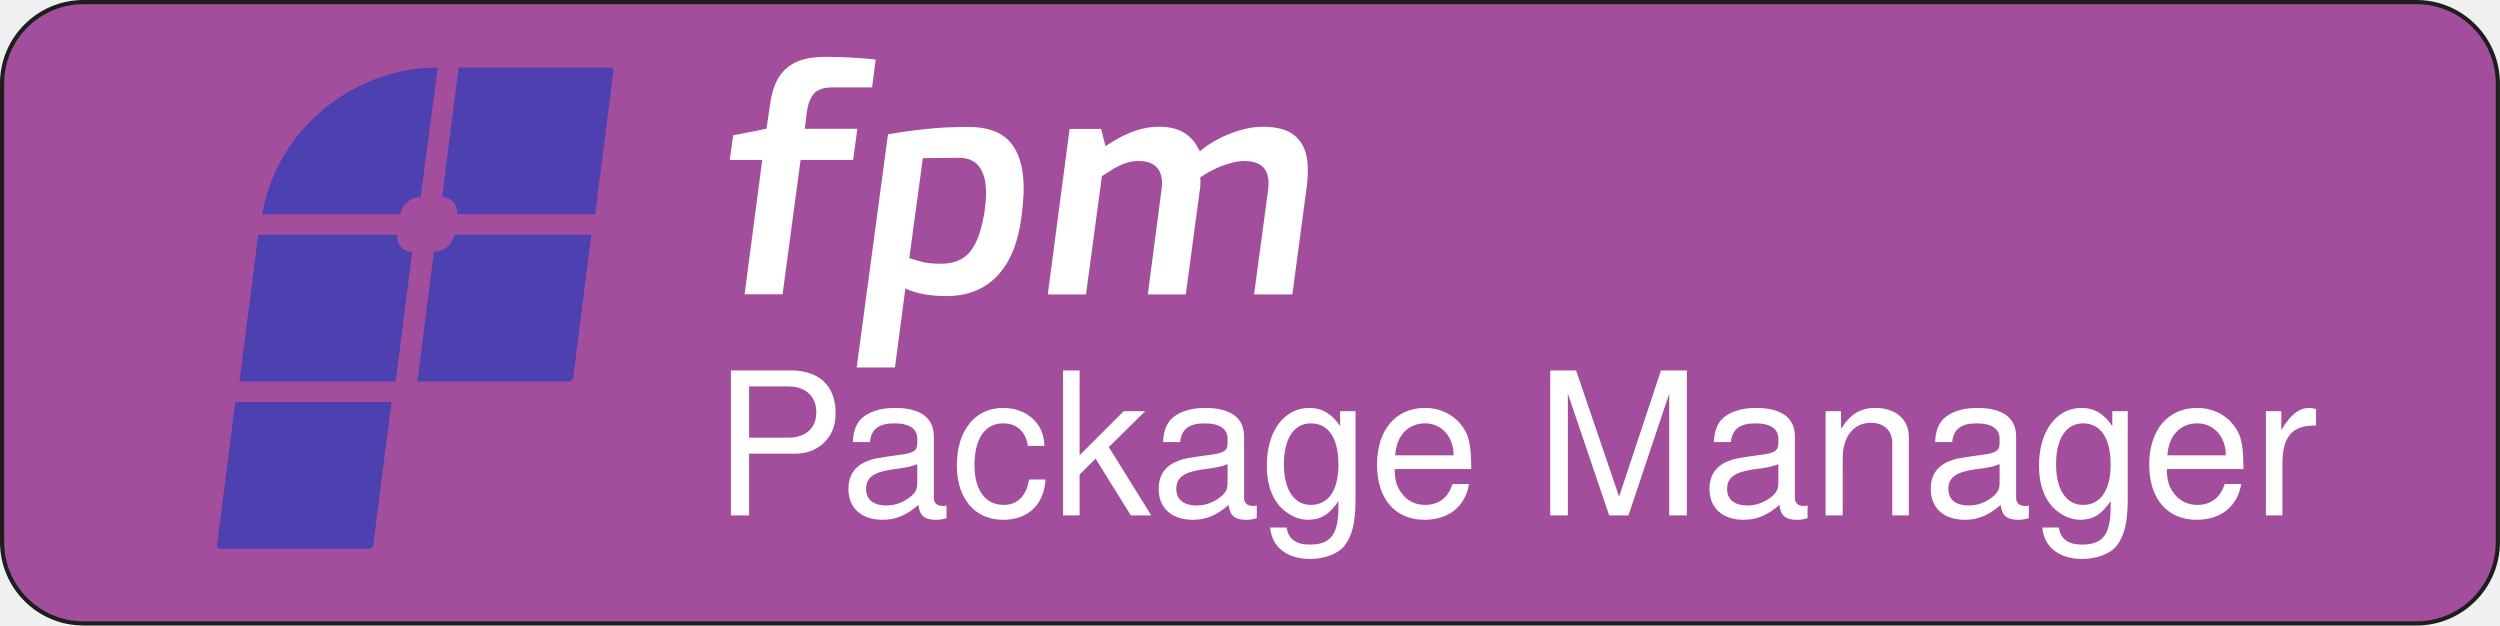
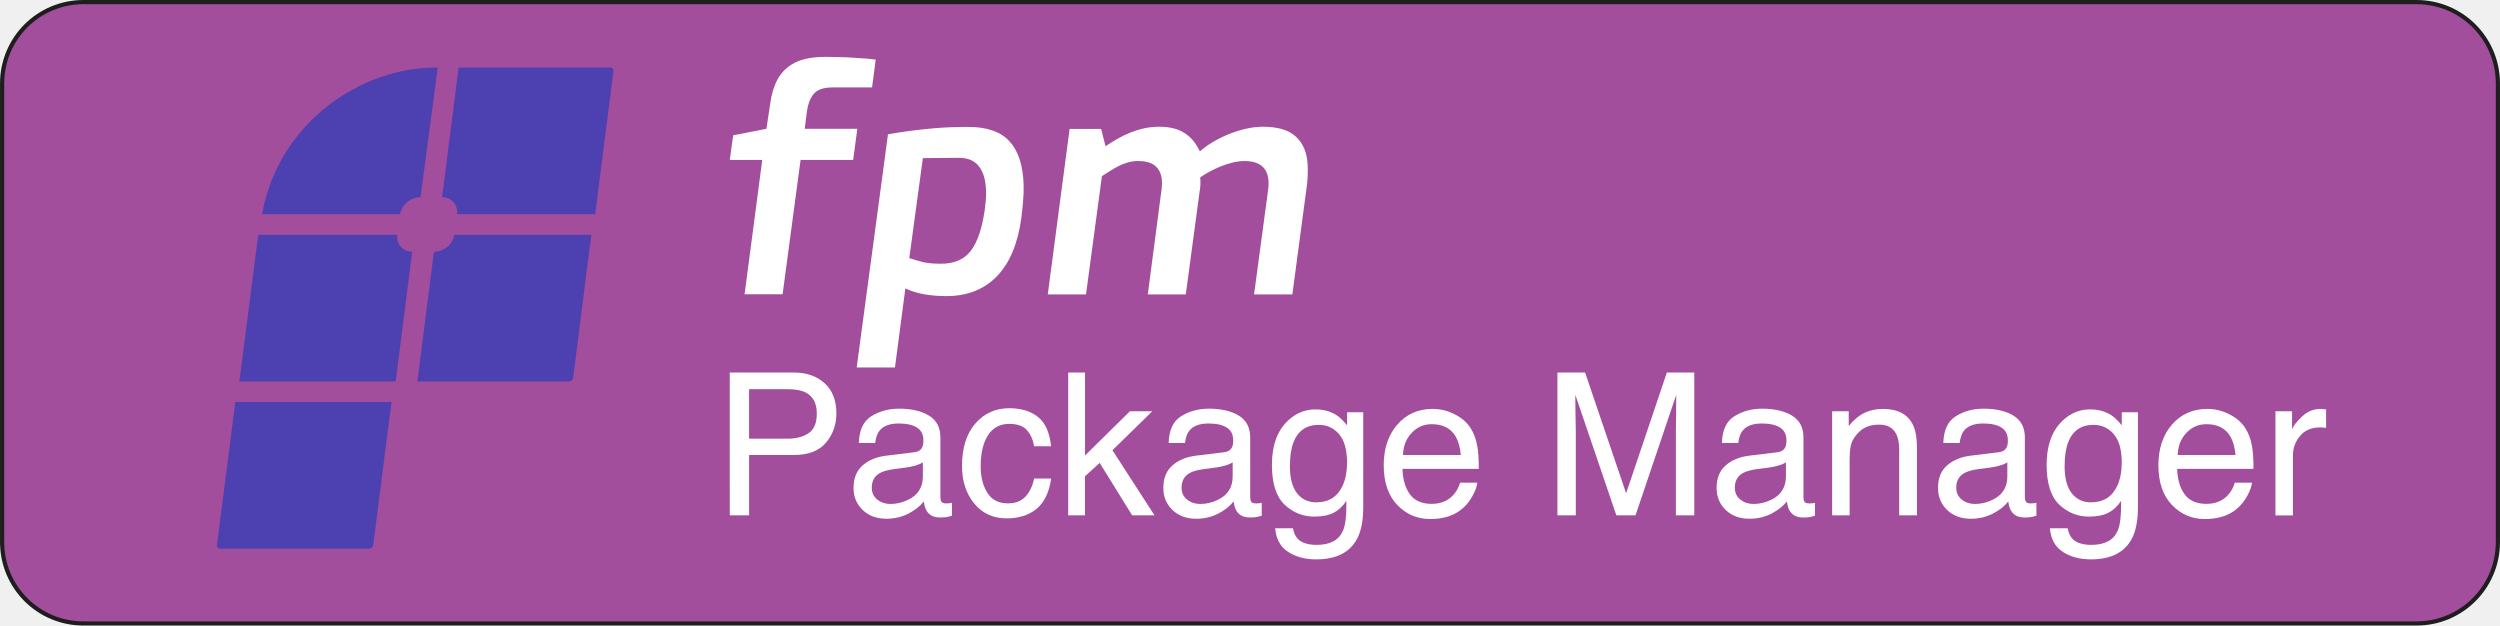
<svg xmlns="http://www.w3.org/2000/svg" width="70.885mm" height="17.736mm" viewBox="0 0 70.885 17.736" version="1.1" id="svg970">
  <defs id="defs967" />
  <g id="layer1" transform="translate(-190.8423,-189.67)">
    <g id="g22615" transform="translate(159.1484,55.44067)">
-       <rect style="fill:#a34e9c;fill-opacity:1;stroke:#1e1e1e;stroke-width:0.237;paint-order:stroke fill markers" id="rect68273" width="70.647" height="17.499" x="31.812" y="134.348" ry="2.25" />
-       <g id="g22159">
-         <g id="g22144" transform="translate(0,-0.3020981)">
-           <text xml:space="preserve" style="font-size:7.056px;line-height:1.05;font-family:Helvetica;-inkscape-font-specification:Helvetica;stroke-width:0.265" x="51.903" y="141.735" id="text50081">
-             <tspan id="tspan50079" style="fill:#ffffff;stroke-width:0.265" x="51.903" y="141.735" />
-             <tspan style="font-size:5.644px;fill:#ffffff;stroke-width:0.265" x="51.903" y="149.144" id="tspan50083">Package Manager</tspan>
-           </text>
-           <g id="g22075" transform="translate(0.298604)">
+       <g id="g1073">
+         <path id="rect68273" style="fill:#a34e9c;stroke:#1e1e1e;stroke-width:0.237;paint-order:stroke fill markers" d="m 34.063,134.348 h 66.146 c 1.247,0 2.251,1.004 2.251,2.251 v 12.998 c 0,1.247 -1.004,2.251 -2.251,2.251 H 34.063 c -1.247,0 -2.25,-1.004 -2.25,-2.251 v -12.998 c 0,-1.247 1.004,-2.251 2.25,-2.251 z" />
+         <g id="g1031">
+           <g aria-label=" Package Manager" id="text50081" style="font-size:7.056px;line-height:1.05;font-family:Helvetica;-inkscape-font-specification:Helvetica;stroke-width:0.265" transform="translate(0,-0.3020981)">
+             <g id="g979">
+               <path d="m 52.385,145.095 h 1.822 q 0.54,0 0.871,0.306 0.331,0.303 0.331,0.854 0,0.474 -0.295,0.827 -0.295,0.35 -0.907,0.35 h -1.273 v 1.712 h -0.548 z m 2.469,1.163 q 0,-0.446 -0.331,-0.606 -0.182,-0.085 -0.499,-0.085 h -1.091 v 1.403 h 1.091 q 0.369,0 0.598,-0.157 0.232,-0.157 0.232,-0.554 z" style="fill:#ffffff" id="path838" />
+               <path d="m 56.412,148.358 q 0,0.215 0.157,0.339 0.157,0.124 0.372,0.124 0.262,0 0.507,-0.121 0.413,-0.201 0.413,-0.659 v -0.4 q -0.091,0.058 -0.234,0.097 -0.143,0.039 -0.281,0.055 l -0.3,0.039 q -0.27,0.036 -0.405,0.113 -0.229,0.13 -0.229,0.413 z m 1.202,-1.003 q 0.171,-0.022 0.229,-0.143 0.033,-0.066 0.033,-0.19 0,-0.254 -0.182,-0.367 -0.179,-0.116 -0.515,-0.116 -0.389,0 -0.551,0.209 -0.091,0.116 -0.119,0.344 h -0.463 q 0.014,-0.546 0.353,-0.758 0.342,-0.215 0.791,-0.215 0.521,0 0.846,0.198 0.322,0.198 0.322,0.617 v 1.7 q 0,0.077 0.03,0.124 0.033,0.047 0.135,0.047 0.033,0 0.074,-0.003 0.041,-0.006 0.088,-0.014 v 0.367 q -0.116,0.033 -0.176,0.041 -0.061,0.008 -0.165,0.008 -0.256,0 -0.372,-0.182 -0.061,-0.097 -0.085,-0.273 -0.152,0.198 -0.435,0.345 -0.284,0.146 -0.626,0.146 -0.411,0 -0.672,-0.248 -0.259,-0.251 -0.259,-0.626 0,-0.411 0.256,-0.637 0.256,-0.226 0.672,-0.278 z m -0.411,-1.235 z" style="font-size:5.644px;fill:#ffffff" id="path840" />
+               <path d="m 60.309,146.106 q 0.499,0 0.81,0.243 0.314,0.243 0.378,0.835 H 61.015 q -0.044,-0.273 -0.201,-0.452 -0.157,-0.182 -0.504,-0.182 -0.474,0 -0.678,0.463 -0.132,0.3 -0.132,0.741 0,0.444 0.187,0.747 0.187,0.303 0.59,0.303 0.309,0 0.488,-0.187 0.182,-0.19 0.251,-0.518 h 0.482 q -0.083,0.587 -0.413,0.86 -0.331,0.27 -0.846,0.27 -0.579,0 -0.923,-0.422 -0.345,-0.424 -0.345,-1.058 0,-0.777 0.378,-1.21 0.378,-0.433 0.962,-0.433 z m -0.077,0.014 z" style="font-size:5.644px;fill:#ffffff" id="path842" />
+               <path d="m 61.982,145.095 h 0.477 v 2.351 l 1.273,-1.254 h 0.634 l -1.13,1.105 1.193,1.847 H 63.795 l -0.921,-1.488 -0.416,0.38 v 1.108 h -0.477 z" style="font-size:5.644px;fill:#ffffff" id="path844" />
+               <path d="m 65.196,148.358 q 0,0.215 0.157,0.339 0.157,0.124 0.372,0.124 0.262,0 0.507,-0.121 0.413,-0.201 0.413,-0.659 v -0.4 q -0.091,0.058 -0.234,0.097 -0.143,0.039 -0.281,0.055 l -0.3,0.039 q -0.27,0.036 -0.405,0.113 -0.229,0.13 -0.229,0.413 z m 1.202,-1.003 q 0.171,-0.022 0.229,-0.143 0.033,-0.066 0.033,-0.19 0,-0.254 -0.182,-0.367 -0.179,-0.116 -0.515,-0.116 -0.389,0 -0.551,0.209 -0.091,0.116 -0.119,0.344 h -0.463 q 0.014,-0.546 0.353,-0.758 0.342,-0.215 0.791,-0.215 0.521,0 0.846,0.198 0.322,0.198 0.322,0.617 v 1.7 q 0,0.077 0.03,0.124 0.033,0.047 0.135,0.047 0.033,0 0.074,-0.003 0.041,-0.006 0.088,-0.014 v 0.367 q -0.116,0.033 -0.176,0.041 -0.061,0.008 -0.165,0.008 -0.256,0 -0.372,-0.182 -0.061,-0.097 -0.085,-0.273 -0.152,0.198 -0.435,0.345 -0.284,0.146 -0.626,0.146 -0.411,0 -0.672,-0.248 -0.259,-0.251 -0.259,-0.626 0,-0.411 0.256,-0.637 0.256,-0.226 0.672,-0.278 z m -0.411,-1.235 z" style="font-size:5.644px;fill:#ffffff" id="path846" />
+               <path d="m 68.996,146.14 q 0.347,0 0.606,0.171 0.141,0.097 0.287,0.281 v -0.372 h 0.458 v 2.684 q 0,0.562 -0.165,0.887 -0.309,0.601 -1.166,0.601 -0.477,0 -0.802,-0.215 -0.325,-0.212 -0.364,-0.667 h 0.504 q 0.036,0.198 0.143,0.306 0.168,0.165 0.529,0.165 0.571,0 0.747,-0.402 0.105,-0.237 0.096,-0.846 -0.149,0.226 -0.358,0.336 -0.209,0.11 -0.554,0.11 -0.48,0 -0.841,-0.339 -0.358,-0.342 -0.358,-1.127 0,-0.741 0.361,-1.158 0.364,-0.416 0.876,-0.416 z m 0.893,1.516 q 0,-0.548 -0.226,-0.813 -0.226,-0.265 -0.576,-0.265 -0.524,0 -0.717,0.491 -0.102,0.262 -0.102,0.686 0,0.499 0.201,0.761 0.204,0.259 0.546,0.259 0.535,0 0.752,-0.482 0.121,-0.273 0.121,-0.637 z m -0.835,-1.535 z" style="font-size:5.644px;fill:#ffffff" id="path848" />
+               <path d="m 72.323,146.126 q 0.314,0 0.609,0.149 0.295,0.146 0.449,0.38 0.149,0.223 0.198,0.521 0.044,0.204 0.044,0.65 h -2.164 q 0.014,0.449 0.212,0.722 0.198,0.27 0.615,0.27 0.389,0 0.62,-0.256 0.132,-0.149 0.187,-0.345 H 73.582 q -0.019,0.163 -0.13,0.364 -0.107,0.198 -0.243,0.325 -0.226,0.22 -0.559,0.298 -0.179,0.044 -0.405,0.044 -0.551,0 -0.934,-0.4 -0.383,-0.402 -0.383,-1.124 0,-0.711 0.386,-1.155 0.386,-0.444 1.009,-0.444 z m 0.791,1.306 q -0.03,-0.322 -0.141,-0.515 -0.204,-0.358 -0.681,-0.358 -0.342,0 -0.573,0.248 -0.232,0.245 -0.245,0.626 z m -0.838,-1.312 z" style="font-size:5.644px;fill:#ffffff" id="path850" />
+               <path d="m 75.853,145.095 h 0.785 l 1.163,3.423 1.155,-3.423 h 0.777 v 4.049 h -0.521 v -2.39 q 0,-0.124 0.005,-0.411 0.005,-0.287 0.005,-0.615 l -1.155,3.415 h -0.543 l -1.163,-3.415 v 0.124 q 0,0.149 0.005,0.455 0.008,0.303 0.008,0.446 v 2.39 H 75.853 Z" style="font-size:5.644px;fill:#ffffff" id="path852" />
+               <path d="m 80.883,148.358 q 0,0.215 0.157,0.339 0.157,0.124 0.372,0.124 0.262,0 0.507,-0.121 0.413,-0.201 0.413,-0.659 v -0.4 q -0.091,0.058 -0.234,0.097 -0.143,0.039 -0.281,0.055 l -0.3,0.039 q -0.27,0.036 -0.405,0.113 -0.229,0.13 -0.229,0.413 z m 1.202,-1.003 q 0.171,-0.022 0.229,-0.143 0.033,-0.066 0.033,-0.19 0,-0.254 -0.182,-0.367 -0.179,-0.116 -0.515,-0.116 -0.389,0 -0.551,0.209 -0.091,0.116 -0.119,0.344 H 80.517 q 0.014,-0.546 0.353,-0.758 0.342,-0.215 0.791,-0.215 0.521,0 0.846,0.198 0.322,0.198 0.322,0.617 v 1.7 q 0,0.077 0.03,0.124 0.033,0.047 0.135,0.047 0.033,0 0.074,-0.003 0.041,-0.006 0.088,-0.014 v 0.367 q -0.116,0.033 -0.176,0.041 -0.061,0.008 -0.165,0.008 -0.256,0 -0.372,-0.182 -0.061,-0.097 -0.085,-0.273 -0.152,0.198 -0.435,0.345 -0.284,0.146 -0.626,0.146 -0.411,0 -0.672,-0.248 -0.259,-0.251 -0.259,-0.626 0,-0.411 0.256,-0.637 0.256,-0.226 0.672,-0.278 z m -0.411,-1.235 z" style="font-size:5.644px;fill:#ffffff" id="path854" />
+               <path d="m 83.642,146.192 h 0.471 v 0.419 q 0.209,-0.259 0.444,-0.372 0.234,-0.113 0.521,-0.113 0.628,0 0.849,0.438 0.121,0.24 0.121,0.686 v 1.893 h -0.504 v -1.86 q 0,-0.27 -0.08,-0.435 -0.132,-0.276 -0.48,-0.276 -0.176,0 -0.289,0.036 -0.204,0.061 -0.358,0.243 -0.124,0.146 -0.163,0.303 -0.036,0.154 -0.036,0.444 v 1.546 h -0.496 z m 1.166,-0.072 z" style="font-size:5.644px;fill:#ffffff" id="path856" />
+               <path d="m 87.161,148.358 q 0,0.215 0.157,0.339 0.157,0.124 0.372,0.124 0.262,0 0.507,-0.121 0.413,-0.201 0.413,-0.659 v -0.4 q -0.091,0.058 -0.234,0.097 -0.143,0.039 -0.281,0.055 l -0.3,0.039 q -0.27,0.036 -0.405,0.113 -0.229,0.13 -0.229,0.413 z m 1.202,-1.003 q 0.171,-0.022 0.229,-0.143 0.033,-0.066 0.033,-0.19 0,-0.254 -0.182,-0.367 -0.179,-0.116 -0.515,-0.116 -0.389,0 -0.551,0.209 -0.091,0.116 -0.119,0.344 h -0.463 q 0.014,-0.546 0.353,-0.758 0.342,-0.215 0.791,-0.215 0.521,0 0.846,0.198 0.322,0.198 0.322,0.617 v 1.7 q 0,0.077 0.03,0.124 0.033,0.047 0.135,0.047 0.033,0 0.074,-0.003 0.041,-0.006 0.088,-0.014 v 0.367 q -0.116,0.033 -0.176,0.041 -0.061,0.008 -0.165,0.008 -0.256,0 -0.372,-0.182 -0.061,-0.097 -0.085,-0.273 -0.152,0.198 -0.435,0.345 -0.284,0.146 -0.626,0.146 -0.411,0 -0.672,-0.248 -0.259,-0.251 -0.259,-0.626 0,-0.411 0.256,-0.637 0.256,-0.226 0.672,-0.278 z m -0.411,-1.235 z" style="font-size:5.644px;fill:#ffffff" id="path858" />
+               <path d="m 90.962,146.14 q 0.347,0 0.606,0.171 0.141,0.097 0.287,0.281 v -0.372 h 0.458 v 2.684 q 0,0.562 -0.165,0.887 -0.309,0.601 -1.166,0.601 -0.477,0 -0.802,-0.215 -0.325,-0.212 -0.364,-0.667 h 0.504 q 0.036,0.198 0.143,0.306 0.168,0.165 0.529,0.165 0.571,0 0.747,-0.402 0.105,-0.237 0.096,-0.846 -0.149,0.226 -0.358,0.336 -0.209,0.11 -0.554,0.11 -0.48,0 -0.841,-0.339 -0.358,-0.342 -0.358,-1.127 0,-0.741 0.361,-1.158 0.364,-0.416 0.876,-0.416 z m 0.893,1.516 q 0,-0.548 -0.226,-0.813 -0.226,-0.265 -0.576,-0.265 -0.524,0 -0.717,0.491 -0.102,0.262 -0.102,0.686 0,0.499 0.201,0.761 0.204,0.259 0.546,0.259 0.535,0 0.752,-0.482 0.121,-0.273 0.121,-0.637 z m -0.835,-1.535 z" style="font-size:5.644px;fill:#ffffff" id="path860" />
+               <path d="m 94.289,146.126 q 0.314,0 0.609,0.149 0.295,0.146 0.449,0.38 0.149,0.223 0.198,0.521 0.044,0.204 0.044,0.65 h -2.164 q 0.014,0.449 0.212,0.722 0.198,0.27 0.615,0.27 0.389,0 0.62,-0.256 0.132,-0.149 0.187,-0.345 h 0.488 q -0.019,0.163 -0.13,0.364 -0.107,0.198 -0.243,0.325 -0.226,0.22 -0.559,0.298 -0.179,0.044 -0.405,0.044 -0.551,0 -0.934,-0.4 -0.383,-0.402 -0.383,-1.124 0,-0.711 0.386,-1.155 0.386,-0.444 1.009,-0.444 z m 0.791,1.306 q -0.03,-0.322 -0.141,-0.515 -0.204,-0.358 -0.681,-0.358 -0.342,0 -0.573,0.248 -0.232,0.245 -0.245,0.626 z m -0.838,-1.312 z" style="font-size:5.644px;fill:#ffffff" id="path862" />
+               <path d="m 96.212,146.192 h 0.471 v 0.51 q 0.058,-0.149 0.284,-0.361 0.226,-0.215 0.521,-0.215 0.014,0 0.047,0.003 0.033,0.003 0.113,0.011 v 0.524 q -0.044,-0.008 -0.083,-0.011 -0.036,-0.003 -0.08,-0.003 -0.375,0 -0.576,0.243 -0.201,0.24 -0.201,0.554 v 1.698 H 96.212 Z" style="font-size:5.644px;fill:#ffffff" id="path864" />
+             </g>
+           </g>
+           <g id="g22075" transform="translate(0.298604,-0.3020981)">
            <path d="m 61.104,142.879 0.619,-4.692 h 0.893 l 0.126,0.49 c 0.458,-0.31 0.952,-0.552 1.518,-0.552 0.298,0 0.536,0.058 0.714,0.175 0.184,0.111 0.331,0.286 0.442,0.525 0.435,-0.386 1.19,-0.7 1.787,-0.7 0.438,0 0.756,0.099 0.953,0.298 0.203,0.193 0.309,0.47 0.319,0.832 0.005,0.209 -0.004,0.425 -0.037,0.63 l -0.399,2.994 h -1.086 l 0.399,-2.968 c 0.01,-0.064 0.014,-0.134 0.012,-0.21 -0.01,-0.403 -0.24,-0.604 -0.689,-0.604 -0.405,0 -0.929,0.241 -1.25,0.464 0.016,0.132 0.008,0.273 -0.016,0.403 l -0.392,2.915 h -1.077 l 0.383,-2.924 c 0.01,-0.052 0.015,-0.096 0.014,-0.131 0.005,-0.041 0.007,-0.085 0.005,-0.131 -0.005,-0.187 -0.061,-0.333 -0.169,-0.438 -0.108,-0.105 -0.278,-0.158 -0.512,-0.158 -0.393,0 -0.702,0.226 -1.022,0.429 l -0.451,3.353 z" fill="#ffffff" id="path2" style="stroke-width:0.014" />
            <path d="m 55.686,144.95 0.887,-6.61 c 0.355,-0.064 0.712,-0.114 1.074,-0.149 0.361,-0.041 0.76,-0.061 1.198,-0.061 0.537,0 0.929,0.137 1.175,0.411 0.252,0.274 0.385,0.689 0.399,1.243 0.004,0.146 -0.001,0.298 -0.015,0.455 -0.014,0.158 -0.03,0.315 -0.05,0.473 -0.099,0.73 -0.33,1.281 -0.695,1.655 -0.364,0.374 -0.842,0.56 -1.431,0.56 -0.228,0 -0.438,-0.018 -0.632,-0.052 -0.194,-0.035 -0.37,-0.09 -0.53,-0.166 l -0.295,2.241 z m 2.397,-2.941 c 0.374,0 0.654,-0.123 0.84,-0.368 0.187,-0.245 0.317,-0.627 0.392,-1.147 0.01,-0.076 0.019,-0.161 0.029,-0.254 0.009,-0.093 0.013,-0.184 0.011,-0.271 -0.008,-0.321 -0.075,-0.56 -0.202,-0.718 -0.121,-0.163 -0.313,-0.245 -0.575,-0.245 l -1.016,0.009 -0.385,2.836 c 0.165,0.052 0.309,0.093 0.432,0.123 0.129,0.023 0.287,0.035 0.474,0.035 z" fill="#ffffff" id="path4" style="stroke-width:0.014" />
            <path d="m 52.507,142.875 0.501,-3.808 h -0.921 l 0.097,-0.7 0.943,-0.184 0.105,-0.7 c 0.034,-0.268 0.104,-0.502 0.21,-0.7 0.112,-0.204 0.274,-0.362 0.488,-0.473 0.219,-0.111 0.51,-0.166 0.872,-0.166 0.193,0 0.629,0.009 0.817,0.026 0.187,0.012 0.472,0.029 0.606,0.052 l -0.103,0.788 h -1.115 c -0.263,0 -0.445,0.064 -0.547,0.193 -0.102,0.123 -0.167,0.312 -0.196,0.569 l -0.051,0.411 h 1.491 l -0.118,0.884 h -1.491 l -0.51,3.808 z" fill="#ffffff" id="path6" style="stroke-width:0.014" />
          </g>
        </g>
-         <g id="g5631" transform="matrix(1.382919,0,0,1.382919,-20.64131,-50.6669)">
-           <path d="m 42.668,141.942 h 3.204 l -0.375,2.927 c -0.006,0.046 -0.045,0.081 -0.092,0.081 h -3.052 c -0.037,0 -0.066,-0.033 -0.061,-0.07 z" fill="#4d41b1" id="path8" style="stroke-width:0.014" />
-           <path d="m 45.99,138.514 h -2.852 l -0.386,3.008 h 3.204 l 0.341,-2.658 c -0.192,-0.002 -0.329,-0.158 -0.307,-0.35 z" fill="#4d41b1" id="path10" style="stroke-width:0.014" />
-           <path d="m 49.969,138.514 h -2.81 c -0.04,0.223 -0.241,0.352 -0.419,0.35 l -0.339,2.658 h 3.103 c 0.047,0 0.086,-0.035 0.092,-0.081 z" fill="#4d41b1" id="path12" style="stroke-width:0.014" />
-           <path fill-rule="evenodd" clip-rule="evenodd" d="m 46.82,135.085 c -1.527,-0.019 -3.257,1.088 -3.603,3.008 h 2.832 c 0.04,-0.223 0.241,-0.352 0.419,-0.35 z m 0.427,-1.1e-4 h 3.114 c 0.037,0 0.066,0.033 0.061,0.07 l -0.375,2.938 -2.832,-2e-5 c 0.022,-0.192 -0.115,-0.347 -0.307,-0.35 z" fill="#4d41b1" id="path14" style="stroke-width:0.014" />
+         <g id="g1044">
+           <path d="m 38.365,145.628 h 4.431 l -0.519,4.048 c -0.008,0.064 -0.063,0.112 -0.127,0.112 h -4.221 c -0.051,0 -0.091,-0.045 -0.085,-0.096 z" fill="#4d41b1" id="path8" style="stroke-width:0.02" />
+           <path d="m 42.959,140.886 h -3.944 l -0.534,4.159 h 4.431 l 0.471,-3.676 c -0.266,-0.003 -0.456,-0.218 -0.425,-0.483 z" fill="#4d41b1" id="path10" style="stroke-width:0.02" />
+           <path d="m 48.462,140.886 h -3.886 c -0.056,0.309 -0.334,0.487 -0.579,0.483 l -0.469,3.676 h 4.291 c 0.065,0 0.119,-0.048 0.127,-0.112 z" fill="#4d41b1" id="path12" style="stroke-width:0.02" />
+           <path fill-rule="evenodd" clip-rule="evenodd" d="m 44.107,136.144 c -2.112,-0.027 -4.504,1.505 -4.983,4.159 h 3.916 c 0.056,-0.308 0.334,-0.487 0.579,-0.483 z m 0.59,-1.5e-4 h 4.307 c 0.052,0 0.091,0.045 0.085,0.096 l -0.518,4.063 -3.917,-3e-5 c 0.031,-0.265 -0.159,-0.481 -0.425,-0.483 z" fill="#4d41b1" id="path14" style="stroke-width:0.02" />
        </g>
      </g>
    </g>
  </g>
</svg>
